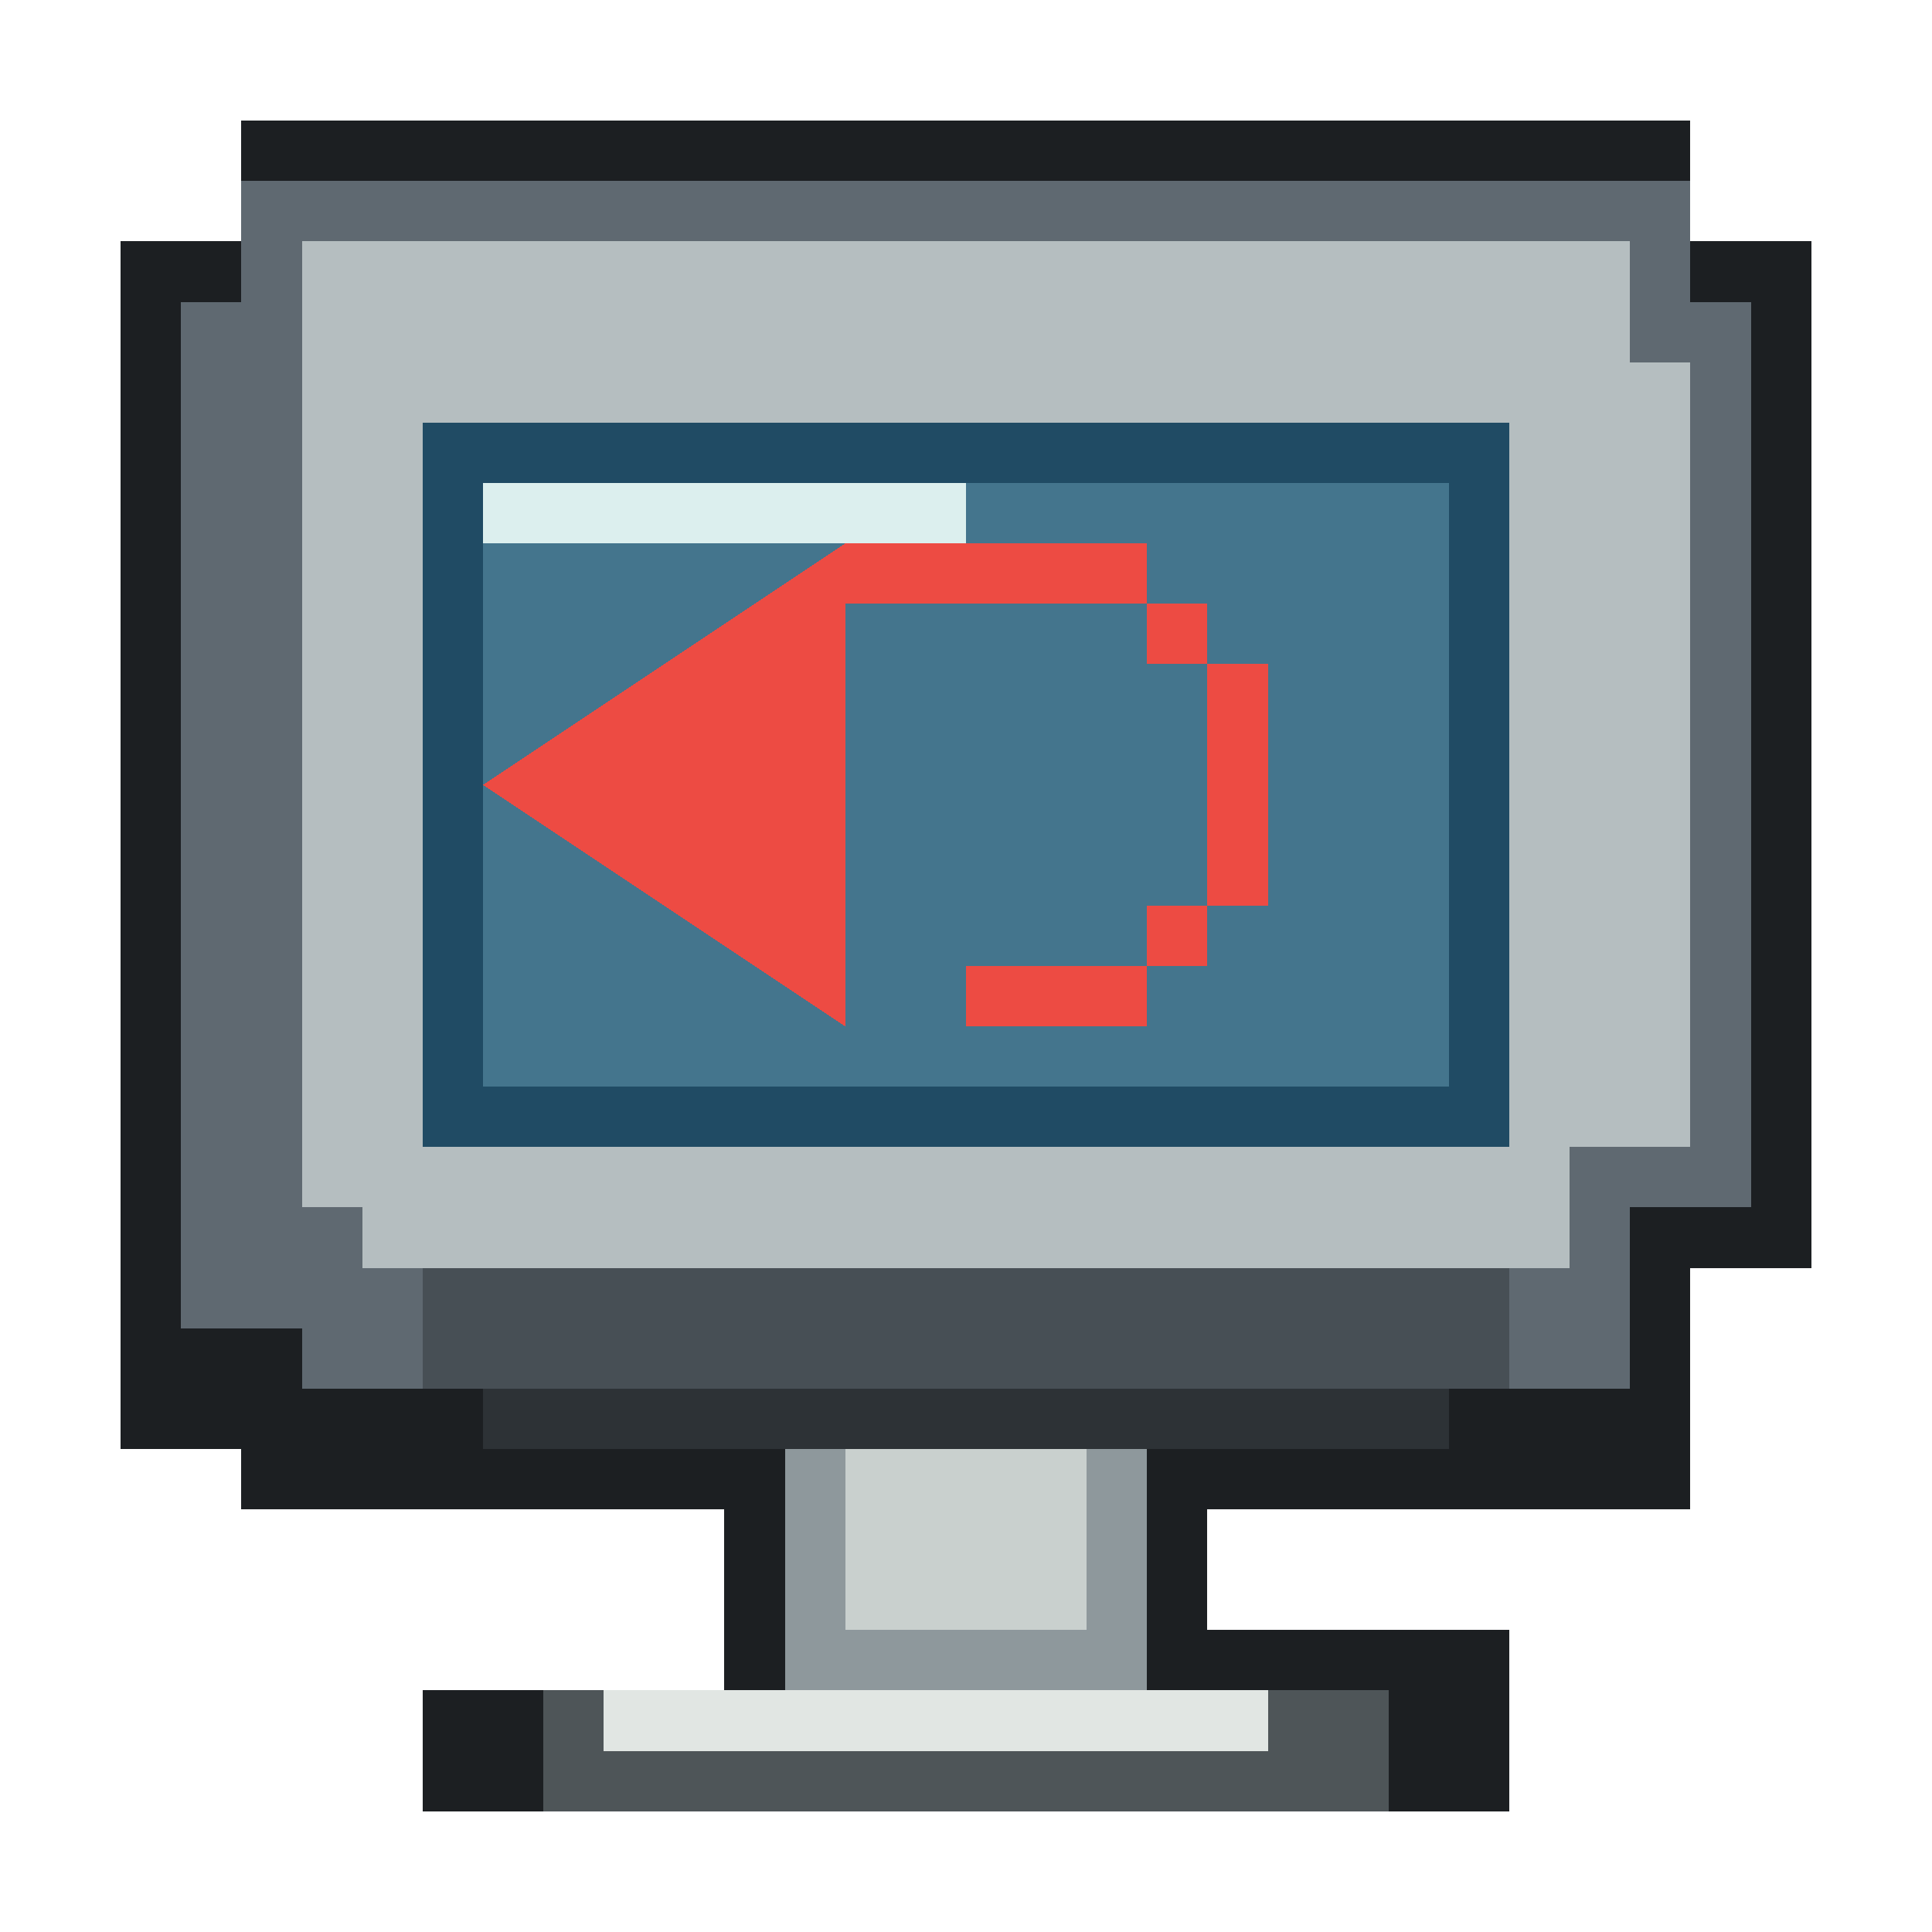
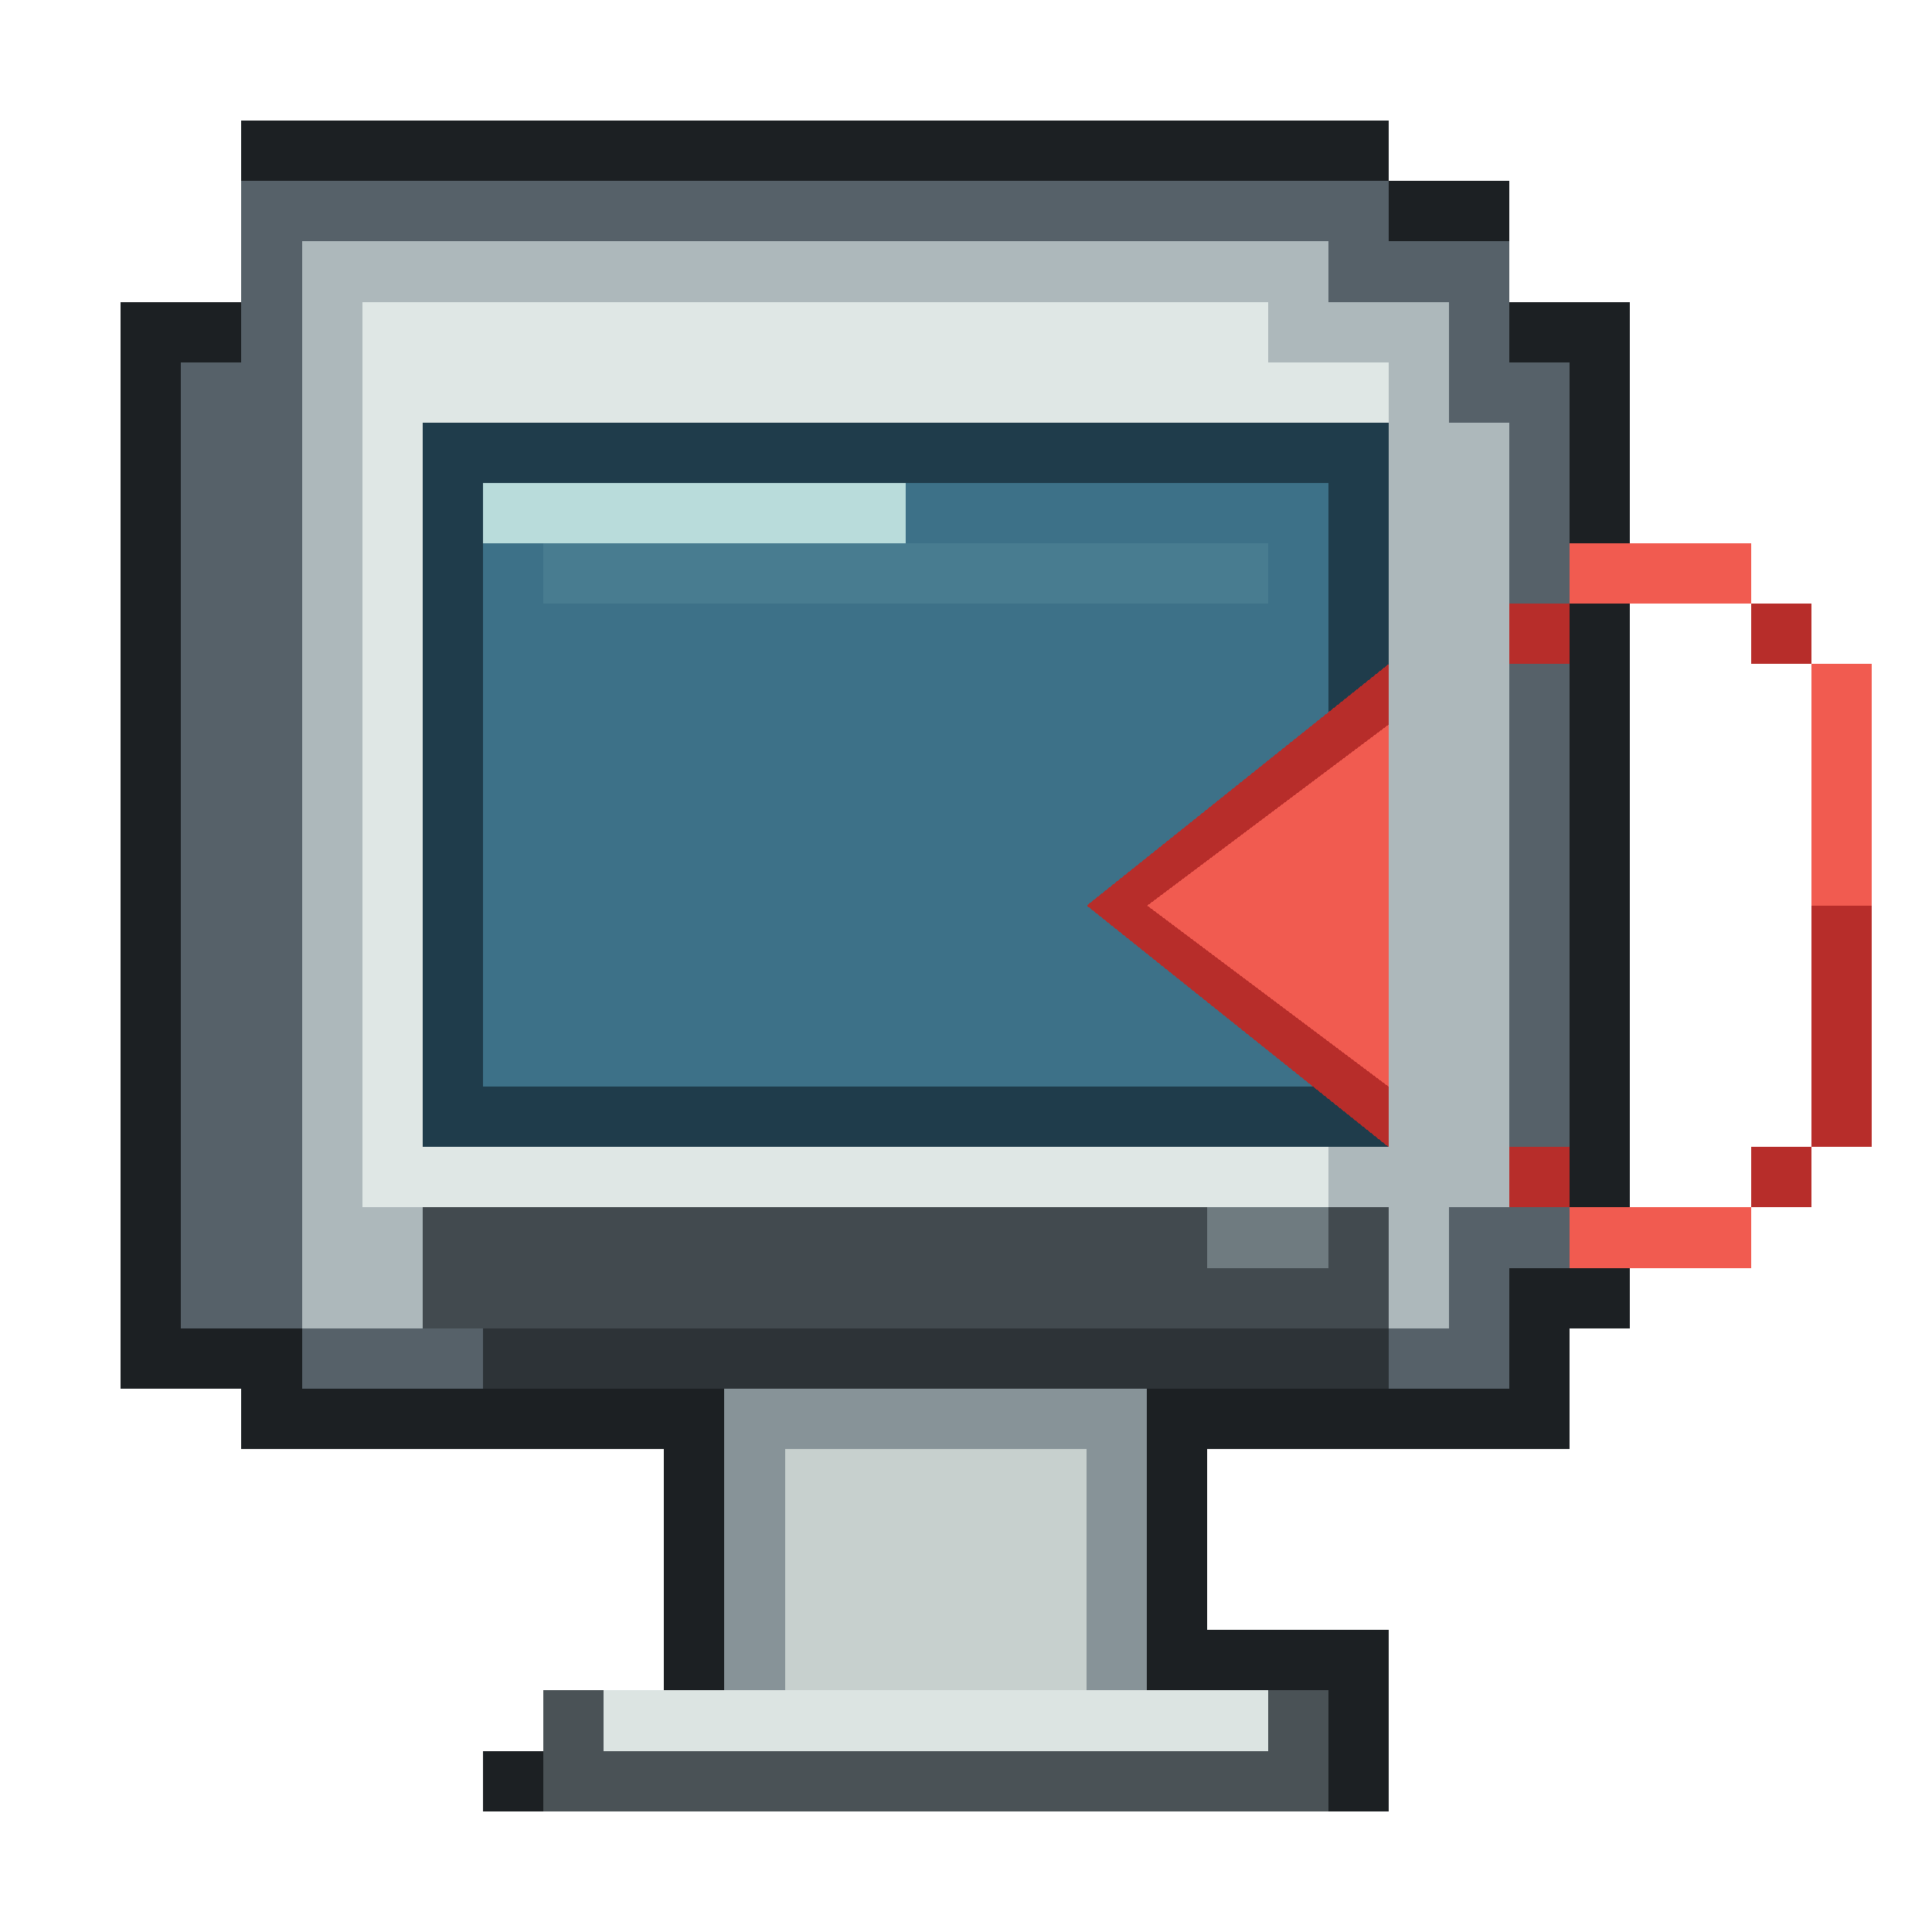
<svg xmlns="http://www.w3.org/2000/svg" viewBox="0 0 32 32" shape-rendering="crispEdges" data-m98-concept="reset-desktop" data-m98-grid="32">
-   <path fill="#1c1f22" d="M4 2H28V4H30V21H28V25H20V27H25V30H7V28H12V25H4V24H2V4H4Z" />
-   <path fill="#5f6971" d="M4 3H28V5H29V20H27V23H5V22H3V5H4Z" />
-   <path fill="#b5bec0" d="M5 4H27V6H28V19H26V21H6V20H5Z" />
-   <rect fill="#204b64" x="7" y="7" width="18" height="12" />
-   <rect fill="#44758d" x="8" y="8" width="16" height="10" />
-   <rect fill="#dcefee" x="8" y="8" width="8" height="1" />
-   <rect fill="#ed4b43" x="14" y="9" width="5" height="1" />
-   <rect fill="#ed4b43" x="19" y="10" width="1" height="1" />
-   <rect fill="#ed4b43" x="20" y="11" width="1" height="4" />
-   <rect fill="#ed4b43" x="19" y="15" width="1" height="1" />
-   <rect fill="#ed4b43" x="16" y="16" width="3" height="1" />
-   <polygon fill="#ed4b43" points="8,13 14,9 14,17" />
-   <rect fill="#474f55" x="7" y="21" width="18" height="2" />
-   <rect fill="#2d3236" x="8" y="23" width="16" height="1" />
-   <rect fill="#8e989c" x="13" y="24" width="6" height="4" />
-   <rect fill="#c9d0ce" x="14" y="24" width="4" height="3" />
-   <rect fill="#4e5558" x="9" y="28" width="14" height="2" />
-   <rect fill="#e1e6e3" x="10" y="28" width="11" height="1" />
+   <path fill="#1c2023" d="M4 2H23V3H25V5H27V22H26V24H20V27H23V30H8V29H11V24H4V23H2V5H4Z" />
+   <path fill="#566169" d="M4 3H23V4H25V6H26V21H25V23H5V22H3V6H4Z" />
+   <path fill="#adb8bb" d="M5 4H22V5H24V7H25V20H24V22H5Z" />
+   <path fill="#dfe7e5" d="M6 5H21V6H23V19H22V20H6Z" />
+   <rect fill="#1f3c4b" x="7" y="7" width="16" height="12" />
+   <rect fill="#3d7188" x="8" y="8" width="14" height="10" />
+   <rect fill="#b9dcdb" x="8" y="8" width="7" height="1" />
+   <rect fill="#487c90" x="9" y="9" width="12" height="1" />
+   <rect fill="#424a4f" x="7" y="20" width="16" height="2" />
+   <rect fill="#2d3337" x="8" y="22" width="15" height="1" />
+   <rect fill="#6f7b80" x="20" y="20" width="2" height="1" />
+   <rect fill="#879398" x="12" y="23" width="7" height="5" />
+   <rect fill="#c7d0ce" x="13" y="24" width="5" height="4" />
+   <rect fill="#4a5256" x="9" y="28" width="13" height="2" />
+   <rect fill="#dce4e2" x="10" y="28" width="11" height="1" />
+   <rect fill="#b72d2a" x="26" y="9" width="3" height="1" />
+   <rect fill="#b72d2a" x="25" y="10" width="1" height="1" />
+   <rect fill="#b72d2a" x="29" y="10" width="1" height="1" />
+   <rect fill="#b72d2a" x="30" y="11" width="1" height="8" />
+   <rect fill="#b72d2a" x="25" y="19" width="1" height="1" />
+   <rect fill="#b72d2a" x="29" y="19" width="1" height="1" />
+   <rect fill="#b72d2a" x="26" y="20" width="3" height="1" />
+   <polygon fill="#b72d2a" points="18,15 23,11 23,19" />
+   <rect fill="#f15b50" x="26" y="9" width="3" height="1" />
+   <rect fill="#f15b50" x="30" y="11" width="1" height="4" />
+   <rect fill="#f15b50" x="26" y="20" width="3" height="1" />
+   <polygon fill="#f15b50" points="19,15 23,12 23,18" />
</svg>
